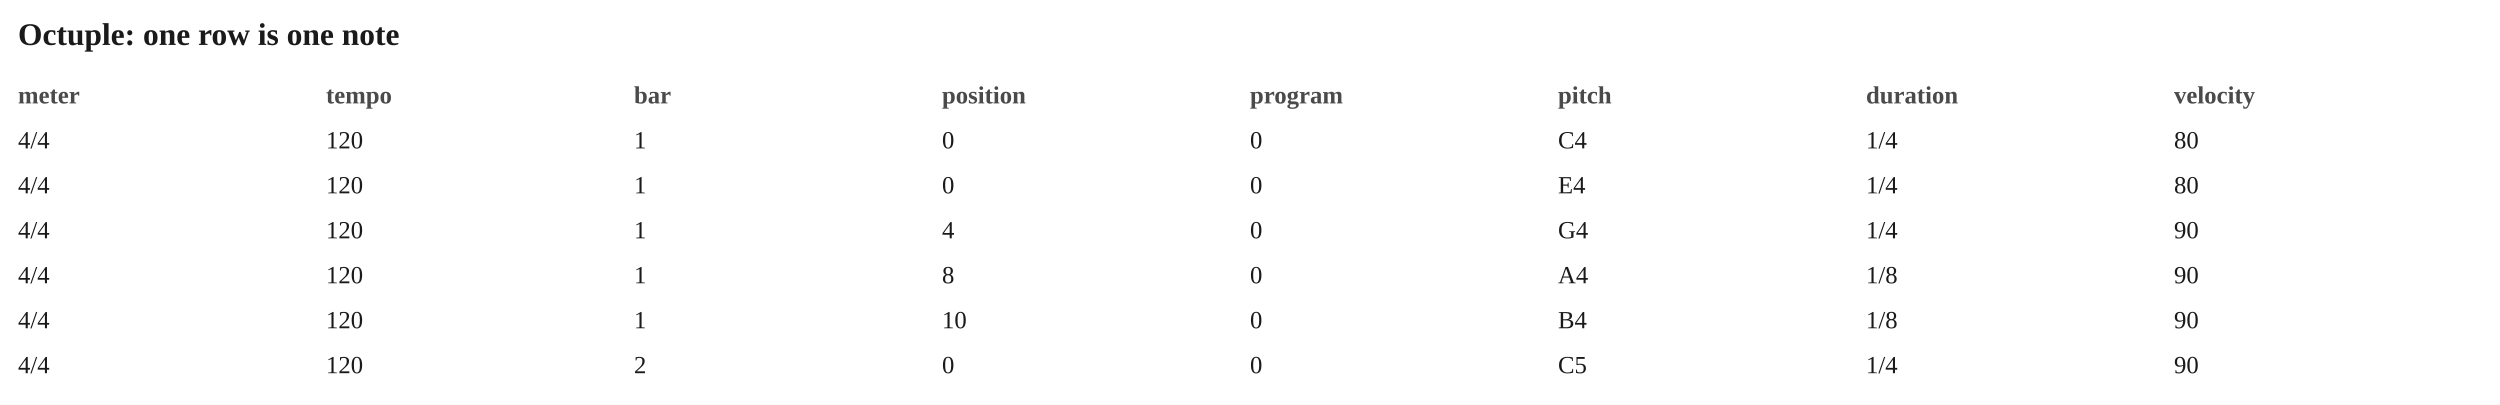
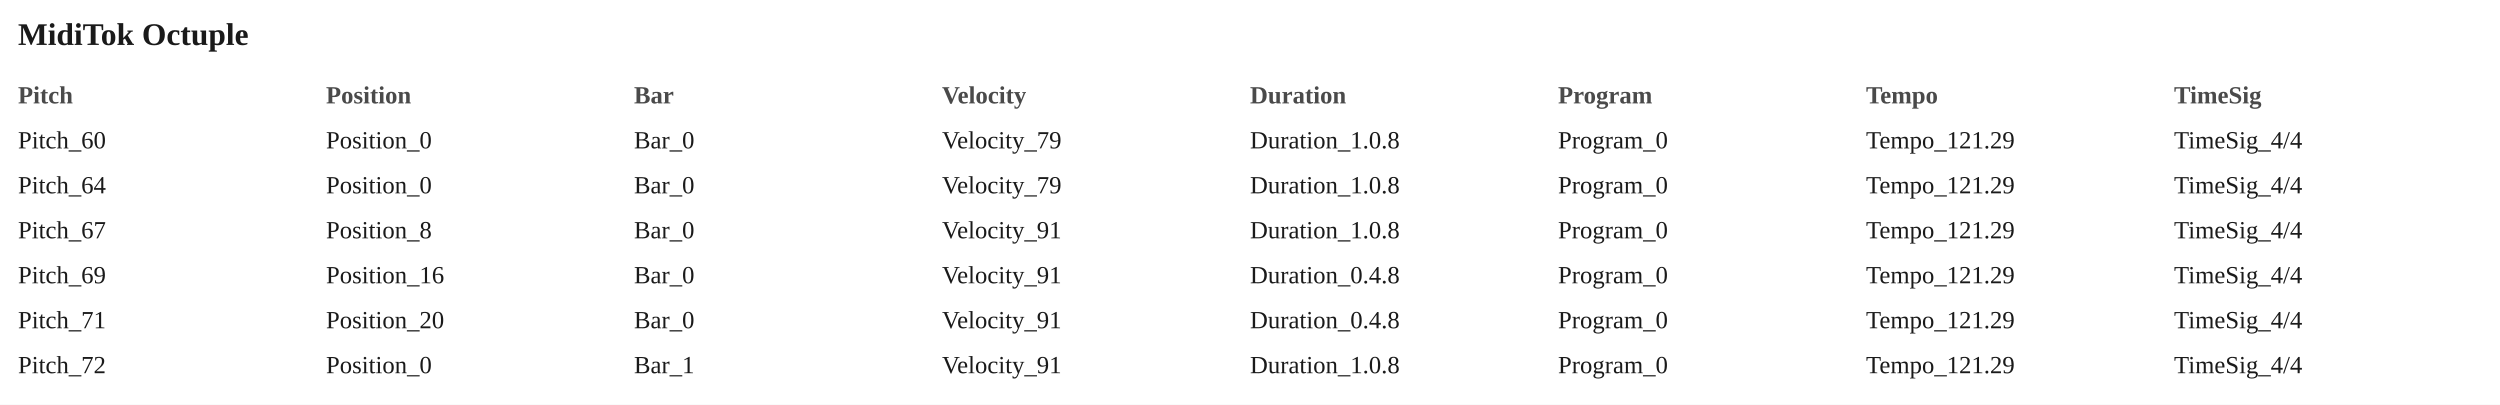
<svg xmlns="http://www.w3.org/2000/svg" width="1112" height="180" viewBox="0 0 1112 180">
  <rect width="100%" height="100%" fill="#ffffff" />
-   <text x="8" y="20" fill="#1a1a1a" font-size="14" font-weight="600" text-anchor="start" font-family="Times New Roman, Times, Microsoft YaHei, serif">Octuple: one row is one note</text>
-   <text x="8" y="46" fill="#4a4a4a" font-size="11" font-weight="600" text-anchor="start" font-family="Times New Roman, Times, Microsoft YaHei, serif">meter</text>
-   <text x="145" y="46" fill="#4a4a4a" font-size="11" font-weight="600" text-anchor="start" font-family="Times New Roman, Times, Microsoft YaHei, serif">tempo</text>
-   <text x="282" y="46" fill="#4a4a4a" font-size="11" font-weight="600" text-anchor="start" font-family="Times New Roman, Times, Microsoft YaHei, serif">bar</text>
-   <text x="419" y="46" fill="#4a4a4a" font-size="11" font-weight="600" text-anchor="start" font-family="Times New Roman, Times, Microsoft YaHei, serif">position</text>
-   <text x="556" y="46" fill="#4a4a4a" font-size="11" font-weight="600" text-anchor="start" font-family="Times New Roman, Times, Microsoft YaHei, serif">program</text>
-   <text x="693" y="46" fill="#4a4a4a" font-size="11" font-weight="600" text-anchor="start" font-family="Times New Roman, Times, Microsoft YaHei, serif">pitch</text>
-   <text x="830" y="46" fill="#4a4a4a" font-size="11" font-weight="600" text-anchor="start" font-family="Times New Roman, Times, Microsoft YaHei, serif">duration</text>
-   <text x="967" y="46" fill="#4a4a4a" font-size="11" font-weight="600" text-anchor="start" font-family="Times New Roman, Times, Microsoft YaHei, serif">velocity</text>
-   <text x="8" y="66" fill="#1a1a1a" font-size="11" font-weight="400" text-anchor="start" font-family="Times New Roman, Times, Microsoft YaHei, serif">4/4</text>
-   <text x="145" y="66" fill="#1a1a1a" font-size="11" font-weight="400" text-anchor="start" font-family="Times New Roman, Times, Microsoft YaHei, serif">120</text>
-   <text x="282" y="66" fill="#1a1a1a" font-size="11" font-weight="400" text-anchor="start" font-family="Times New Roman, Times, Microsoft YaHei, serif">1</text>
-   <text x="419" y="66" fill="#1a1a1a" font-size="11" font-weight="400" text-anchor="start" font-family="Times New Roman, Times, Microsoft YaHei, serif">0</text>
-   <text x="556" y="66" fill="#1a1a1a" font-size="11" font-weight="400" text-anchor="start" font-family="Times New Roman, Times, Microsoft YaHei, serif">0</text>
-   <text x="693" y="66" fill="#1a1a1a" font-size="11" font-weight="400" text-anchor="start" font-family="Times New Roman, Times, Microsoft YaHei, serif">C4</text>
-   <text x="830" y="66" fill="#1a1a1a" font-size="11" font-weight="400" text-anchor="start" font-family="Times New Roman, Times, Microsoft YaHei, serif">1/4</text>
-   <text x="967" y="66" fill="#1a1a1a" font-size="11" font-weight="400" text-anchor="start" font-family="Times New Roman, Times, Microsoft YaHei, serif">80</text>
-   <text x="8" y="86" fill="#1a1a1a" font-size="11" font-weight="400" text-anchor="start" font-family="Times New Roman, Times, Microsoft YaHei, serif">4/4</text>
-   <text x="145" y="86" fill="#1a1a1a" font-size="11" font-weight="400" text-anchor="start" font-family="Times New Roman, Times, Microsoft YaHei, serif">120</text>
-   <text x="282" y="86" fill="#1a1a1a" font-size="11" font-weight="400" text-anchor="start" font-family="Times New Roman, Times, Microsoft YaHei, serif">1</text>
-   <text x="419" y="86" fill="#1a1a1a" font-size="11" font-weight="400" text-anchor="start" font-family="Times New Roman, Times, Microsoft YaHei, serif">0</text>
-   <text x="556" y="86" fill="#1a1a1a" font-size="11" font-weight="400" text-anchor="start" font-family="Times New Roman, Times, Microsoft YaHei, serif">0</text>
-   <text x="693" y="86" fill="#1a1a1a" font-size="11" font-weight="400" text-anchor="start" font-family="Times New Roman, Times, Microsoft YaHei, serif">E4</text>
-   <text x="830" y="86" fill="#1a1a1a" font-size="11" font-weight="400" text-anchor="start" font-family="Times New Roman, Times, Microsoft YaHei, serif">1/4</text>
-   <text x="967" y="86" fill="#1a1a1a" font-size="11" font-weight="400" text-anchor="start" font-family="Times New Roman, Times, Microsoft YaHei, serif">80</text>
-   <text x="8" y="106" fill="#1a1a1a" font-size="11" font-weight="400" text-anchor="start" font-family="Times New Roman, Times, Microsoft YaHei, serif">4/4</text>
-   <text x="145" y="106" fill="#1a1a1a" font-size="11" font-weight="400" text-anchor="start" font-family="Times New Roman, Times, Microsoft YaHei, serif">120</text>
-   <text x="282" y="106" fill="#1a1a1a" font-size="11" font-weight="400" text-anchor="start" font-family="Times New Roman, Times, Microsoft YaHei, serif">1</text>
-   <text x="419" y="106" fill="#1a1a1a" font-size="11" font-weight="400" text-anchor="start" font-family="Times New Roman, Times, Microsoft YaHei, serif">4</text>
-   <text x="556" y="106" fill="#1a1a1a" font-size="11" font-weight="400" text-anchor="start" font-family="Times New Roman, Times, Microsoft YaHei, serif">0</text>
-   <text x="693" y="106" fill="#1a1a1a" font-size="11" font-weight="400" text-anchor="start" font-family="Times New Roman, Times, Microsoft YaHei, serif">G4</text>
-   <text x="830" y="106" fill="#1a1a1a" font-size="11" font-weight="400" text-anchor="start" font-family="Times New Roman, Times, Microsoft YaHei, serif">1/4</text>
-   <text x="967" y="106" fill="#1a1a1a" font-size="11" font-weight="400" text-anchor="start" font-family="Times New Roman, Times, Microsoft YaHei, serif">90</text>
-   <text x="8" y="126" fill="#1a1a1a" font-size="11" font-weight="400" text-anchor="start" font-family="Times New Roman, Times, Microsoft YaHei, serif">4/4</text>
-   <text x="145" y="126" fill="#1a1a1a" font-size="11" font-weight="400" text-anchor="start" font-family="Times New Roman, Times, Microsoft YaHei, serif">120</text>
-   <text x="282" y="126" fill="#1a1a1a" font-size="11" font-weight="400" text-anchor="start" font-family="Times New Roman, Times, Microsoft YaHei, serif">1</text>
-   <text x="419" y="126" fill="#1a1a1a" font-size="11" font-weight="400" text-anchor="start" font-family="Times New Roman, Times, Microsoft YaHei, serif">8</text>
-   <text x="556" y="126" fill="#1a1a1a" font-size="11" font-weight="400" text-anchor="start" font-family="Times New Roman, Times, Microsoft YaHei, serif">0</text>
-   <text x="693" y="126" fill="#1a1a1a" font-size="11" font-weight="400" text-anchor="start" font-family="Times New Roman, Times, Microsoft YaHei, serif">A4</text>
-   <text x="830" y="126" fill="#1a1a1a" font-size="11" font-weight="400" text-anchor="start" font-family="Times New Roman, Times, Microsoft YaHei, serif">1/8</text>
-   <text x="967" y="126" fill="#1a1a1a" font-size="11" font-weight="400" text-anchor="start" font-family="Times New Roman, Times, Microsoft YaHei, serif">90</text>
-   <text x="8" y="146" fill="#1a1a1a" font-size="11" font-weight="400" text-anchor="start" font-family="Times New Roman, Times, Microsoft YaHei, serif">4/4</text>
-   <text x="145" y="146" fill="#1a1a1a" font-size="11" font-weight="400" text-anchor="start" font-family="Times New Roman, Times, Microsoft YaHei, serif">120</text>
-   <text x="282" y="146" fill="#1a1a1a" font-size="11" font-weight="400" text-anchor="start" font-family="Times New Roman, Times, Microsoft YaHei, serif">1</text>
-   <text x="419" y="146" fill="#1a1a1a" font-size="11" font-weight="400" text-anchor="start" font-family="Times New Roman, Times, Microsoft YaHei, serif">10</text>
-   <text x="556" y="146" fill="#1a1a1a" font-size="11" font-weight="400" text-anchor="start" font-family="Times New Roman, Times, Microsoft YaHei, serif">0</text>
-   <text x="693" y="146" fill="#1a1a1a" font-size="11" font-weight="400" text-anchor="start" font-family="Times New Roman, Times, Microsoft YaHei, serif">B4</text>
-   <text x="830" y="146" fill="#1a1a1a" font-size="11" font-weight="400" text-anchor="start" font-family="Times New Roman, Times, Microsoft YaHei, serif">1/8</text>
-   <text x="967" y="146" fill="#1a1a1a" font-size="11" font-weight="400" text-anchor="start" font-family="Times New Roman, Times, Microsoft YaHei, serif">90</text>
-   <text x="8" y="166" fill="#1a1a1a" font-size="11" font-weight="400" text-anchor="start" font-family="Times New Roman, Times, Microsoft YaHei, serif">4/4</text>
-   <text x="145" y="166" fill="#1a1a1a" font-size="11" font-weight="400" text-anchor="start" font-family="Times New Roman, Times, Microsoft YaHei, serif">120</text>
-   <text x="282" y="166" fill="#1a1a1a" font-size="11" font-weight="400" text-anchor="start" font-family="Times New Roman, Times, Microsoft YaHei, serif">2</text>
-   <text x="419" y="166" fill="#1a1a1a" font-size="11" font-weight="400" text-anchor="start" font-family="Times New Roman, Times, Microsoft YaHei, serif">0</text>
-   <text x="556" y="166" fill="#1a1a1a" font-size="11" font-weight="400" text-anchor="start" font-family="Times New Roman, Times, Microsoft YaHei, serif">0</text>
-   <text x="693" y="166" fill="#1a1a1a" font-size="11" font-weight="400" text-anchor="start" font-family="Times New Roman, Times, Microsoft YaHei, serif">C5</text>
-   <text x="830" y="166" fill="#1a1a1a" font-size="11" font-weight="400" text-anchor="start" font-family="Times New Roman, Times, Microsoft YaHei, serif">1/4</text>
-   <text x="967" y="166" fill="#1a1a1a" font-size="11" font-weight="400" text-anchor="start" font-family="Times New Roman, Times, Microsoft YaHei, serif">90</text>
+   <text x="8" y="20" fill="#1a1a1a" font-size="14" font-weight="600" text-anchor="start" font-family="Times New Roman, Times, Microsoft YaHei, serif">MidiTok Octuple</text>
+   <text x="8" y="46" fill="#4a4a4a" font-size="11" font-weight="600" text-anchor="start" font-family="Times New Roman, Times, Microsoft YaHei, serif">Pitch</text>
+   <text x="145" y="46" fill="#4a4a4a" font-size="11" font-weight="600" text-anchor="start" font-family="Times New Roman, Times, Microsoft YaHei, serif">Position</text>
+   <text x="282" y="46" fill="#4a4a4a" font-size="11" font-weight="600" text-anchor="start" font-family="Times New Roman, Times, Microsoft YaHei, serif">Bar</text>
+   <text x="419" y="46" fill="#4a4a4a" font-size="11" font-weight="600" text-anchor="start" font-family="Times New Roman, Times, Microsoft YaHei, serif">Velocity</text>
+   <text x="556" y="46" fill="#4a4a4a" font-size="11" font-weight="600" text-anchor="start" font-family="Times New Roman, Times, Microsoft YaHei, serif">Duration</text>
+   <text x="693" y="46" fill="#4a4a4a" font-size="11" font-weight="600" text-anchor="start" font-family="Times New Roman, Times, Microsoft YaHei, serif">Program</text>
+   <text x="830" y="46" fill="#4a4a4a" font-size="11" font-weight="600" text-anchor="start" font-family="Times New Roman, Times, Microsoft YaHei, serif">Tempo</text>
+   <text x="967" y="46" fill="#4a4a4a" font-size="11" font-weight="600" text-anchor="start" font-family="Times New Roman, Times, Microsoft YaHei, serif">TimeSig</text>
+   <text x="8" y="66" fill="#1a1a1a" font-size="11" font-weight="400" text-anchor="start" font-family="Times New Roman, Times, Microsoft YaHei, serif">Pitch_60</text>
+   <text x="145" y="66" fill="#1a1a1a" font-size="11" font-weight="400" text-anchor="start" font-family="Times New Roman, Times, Microsoft YaHei, serif">Position_0</text>
+   <text x="282" y="66" fill="#1a1a1a" font-size="11" font-weight="400" text-anchor="start" font-family="Times New Roman, Times, Microsoft YaHei, serif">Bar_0</text>
+   <text x="419" y="66" fill="#1a1a1a" font-size="11" font-weight="400" text-anchor="start" font-family="Times New Roman, Times, Microsoft YaHei, serif">Velocity_79</text>
+   <text x="556" y="66" fill="#1a1a1a" font-size="11" font-weight="400" text-anchor="start" font-family="Times New Roman, Times, Microsoft YaHei, serif">Duration_1.0.8</text>
+   <text x="693" y="66" fill="#1a1a1a" font-size="11" font-weight="400" text-anchor="start" font-family="Times New Roman, Times, Microsoft YaHei, serif">Program_0</text>
+   <text x="830" y="66" fill="#1a1a1a" font-size="11" font-weight="400" text-anchor="start" font-family="Times New Roman, Times, Microsoft YaHei, serif">Tempo_121.29</text>
+   <text x="967" y="66" fill="#1a1a1a" font-size="11" font-weight="400" text-anchor="start" font-family="Times New Roman, Times, Microsoft YaHei, serif">TimeSig_4/4</text>
+   <text x="8" y="86" fill="#1a1a1a" font-size="11" font-weight="400" text-anchor="start" font-family="Times New Roman, Times, Microsoft YaHei, serif">Pitch_64</text>
+   <text x="145" y="86" fill="#1a1a1a" font-size="11" font-weight="400" text-anchor="start" font-family="Times New Roman, Times, Microsoft YaHei, serif">Position_0</text>
+   <text x="282" y="86" fill="#1a1a1a" font-size="11" font-weight="400" text-anchor="start" font-family="Times New Roman, Times, Microsoft YaHei, serif">Bar_0</text>
+   <text x="419" y="86" fill="#1a1a1a" font-size="11" font-weight="400" text-anchor="start" font-family="Times New Roman, Times, Microsoft YaHei, serif">Velocity_79</text>
+   <text x="556" y="86" fill="#1a1a1a" font-size="11" font-weight="400" text-anchor="start" font-family="Times New Roman, Times, Microsoft YaHei, serif">Duration_1.0.8</text>
+   <text x="693" y="86" fill="#1a1a1a" font-size="11" font-weight="400" text-anchor="start" font-family="Times New Roman, Times, Microsoft YaHei, serif">Program_0</text>
+   <text x="830" y="86" fill="#1a1a1a" font-size="11" font-weight="400" text-anchor="start" font-family="Times New Roman, Times, Microsoft YaHei, serif">Tempo_121.29</text>
+   <text x="967" y="86" fill="#1a1a1a" font-size="11" font-weight="400" text-anchor="start" font-family="Times New Roman, Times, Microsoft YaHei, serif">TimeSig_4/4</text>
+   <text x="8" y="106" fill="#1a1a1a" font-size="11" font-weight="400" text-anchor="start" font-family="Times New Roman, Times, Microsoft YaHei, serif">Pitch_67</text>
+   <text x="145" y="106" fill="#1a1a1a" font-size="11" font-weight="400" text-anchor="start" font-family="Times New Roman, Times, Microsoft YaHei, serif">Position_8</text>
+   <text x="282" y="106" fill="#1a1a1a" font-size="11" font-weight="400" text-anchor="start" font-family="Times New Roman, Times, Microsoft YaHei, serif">Bar_0</text>
+   <text x="419" y="106" fill="#1a1a1a" font-size="11" font-weight="400" text-anchor="start" font-family="Times New Roman, Times, Microsoft YaHei, serif">Velocity_91</text>
+   <text x="556" y="106" fill="#1a1a1a" font-size="11" font-weight="400" text-anchor="start" font-family="Times New Roman, Times, Microsoft YaHei, serif">Duration_1.0.8</text>
+   <text x="693" y="106" fill="#1a1a1a" font-size="11" font-weight="400" text-anchor="start" font-family="Times New Roman, Times, Microsoft YaHei, serif">Program_0</text>
+   <text x="830" y="106" fill="#1a1a1a" font-size="11" font-weight="400" text-anchor="start" font-family="Times New Roman, Times, Microsoft YaHei, serif">Tempo_121.29</text>
+   <text x="967" y="106" fill="#1a1a1a" font-size="11" font-weight="400" text-anchor="start" font-family="Times New Roman, Times, Microsoft YaHei, serif">TimeSig_4/4</text>
+   <text x="8" y="126" fill="#1a1a1a" font-size="11" font-weight="400" text-anchor="start" font-family="Times New Roman, Times, Microsoft YaHei, serif">Pitch_69</text>
+   <text x="145" y="126" fill="#1a1a1a" font-size="11" font-weight="400" text-anchor="start" font-family="Times New Roman, Times, Microsoft YaHei, serif">Position_16</text>
+   <text x="282" y="126" fill="#1a1a1a" font-size="11" font-weight="400" text-anchor="start" font-family="Times New Roman, Times, Microsoft YaHei, serif">Bar_0</text>
+   <text x="419" y="126" fill="#1a1a1a" font-size="11" font-weight="400" text-anchor="start" font-family="Times New Roman, Times, Microsoft YaHei, serif">Velocity_91</text>
+   <text x="556" y="126" fill="#1a1a1a" font-size="11" font-weight="400" text-anchor="start" font-family="Times New Roman, Times, Microsoft YaHei, serif">Duration_0.4.8</text>
+   <text x="693" y="126" fill="#1a1a1a" font-size="11" font-weight="400" text-anchor="start" font-family="Times New Roman, Times, Microsoft YaHei, serif">Program_0</text>
+   <text x="830" y="126" fill="#1a1a1a" font-size="11" font-weight="400" text-anchor="start" font-family="Times New Roman, Times, Microsoft YaHei, serif">Tempo_121.29</text>
+   <text x="967" y="126" fill="#1a1a1a" font-size="11" font-weight="400" text-anchor="start" font-family="Times New Roman, Times, Microsoft YaHei, serif">TimeSig_4/4</text>
+   <text x="8" y="146" fill="#1a1a1a" font-size="11" font-weight="400" text-anchor="start" font-family="Times New Roman, Times, Microsoft YaHei, serif">Pitch_71</text>
+   <text x="145" y="146" fill="#1a1a1a" font-size="11" font-weight="400" text-anchor="start" font-family="Times New Roman, Times, Microsoft YaHei, serif">Position_20</text>
+   <text x="282" y="146" fill="#1a1a1a" font-size="11" font-weight="400" text-anchor="start" font-family="Times New Roman, Times, Microsoft YaHei, serif">Bar_0</text>
+   <text x="419" y="146" fill="#1a1a1a" font-size="11" font-weight="400" text-anchor="start" font-family="Times New Roman, Times, Microsoft YaHei, serif">Velocity_91</text>
+   <text x="556" y="146" fill="#1a1a1a" font-size="11" font-weight="400" text-anchor="start" font-family="Times New Roman, Times, Microsoft YaHei, serif">Duration_0.4.8</text>
+   <text x="693" y="146" fill="#1a1a1a" font-size="11" font-weight="400" text-anchor="start" font-family="Times New Roman, Times, Microsoft YaHei, serif">Program_0</text>
+   <text x="830" y="146" fill="#1a1a1a" font-size="11" font-weight="400" text-anchor="start" font-family="Times New Roman, Times, Microsoft YaHei, serif">Tempo_121.29</text>
+   <text x="967" y="146" fill="#1a1a1a" font-size="11" font-weight="400" text-anchor="start" font-family="Times New Roman, Times, Microsoft YaHei, serif">TimeSig_4/4</text>
+   <text x="8" y="166" fill="#1a1a1a" font-size="11" font-weight="400" text-anchor="start" font-family="Times New Roman, Times, Microsoft YaHei, serif">Pitch_72</text>
+   <text x="145" y="166" fill="#1a1a1a" font-size="11" font-weight="400" text-anchor="start" font-family="Times New Roman, Times, Microsoft YaHei, serif">Position_0</text>
+   <text x="282" y="166" fill="#1a1a1a" font-size="11" font-weight="400" text-anchor="start" font-family="Times New Roman, Times, Microsoft YaHei, serif">Bar_1</text>
+   <text x="419" y="166" fill="#1a1a1a" font-size="11" font-weight="400" text-anchor="start" font-family="Times New Roman, Times, Microsoft YaHei, serif">Velocity_91</text>
+   <text x="556" y="166" fill="#1a1a1a" font-size="11" font-weight="400" text-anchor="start" font-family="Times New Roman, Times, Microsoft YaHei, serif">Duration_1.0.8</text>
+   <text x="693" y="166" fill="#1a1a1a" font-size="11" font-weight="400" text-anchor="start" font-family="Times New Roman, Times, Microsoft YaHei, serif">Program_0</text>
+   <text x="830" y="166" fill="#1a1a1a" font-size="11" font-weight="400" text-anchor="start" font-family="Times New Roman, Times, Microsoft YaHei, serif">Tempo_121.29</text>
+   <text x="967" y="166" fill="#1a1a1a" font-size="11" font-weight="400" text-anchor="start" font-family="Times New Roman, Times, Microsoft YaHei, serif">TimeSig_4/4</text>
</svg>
